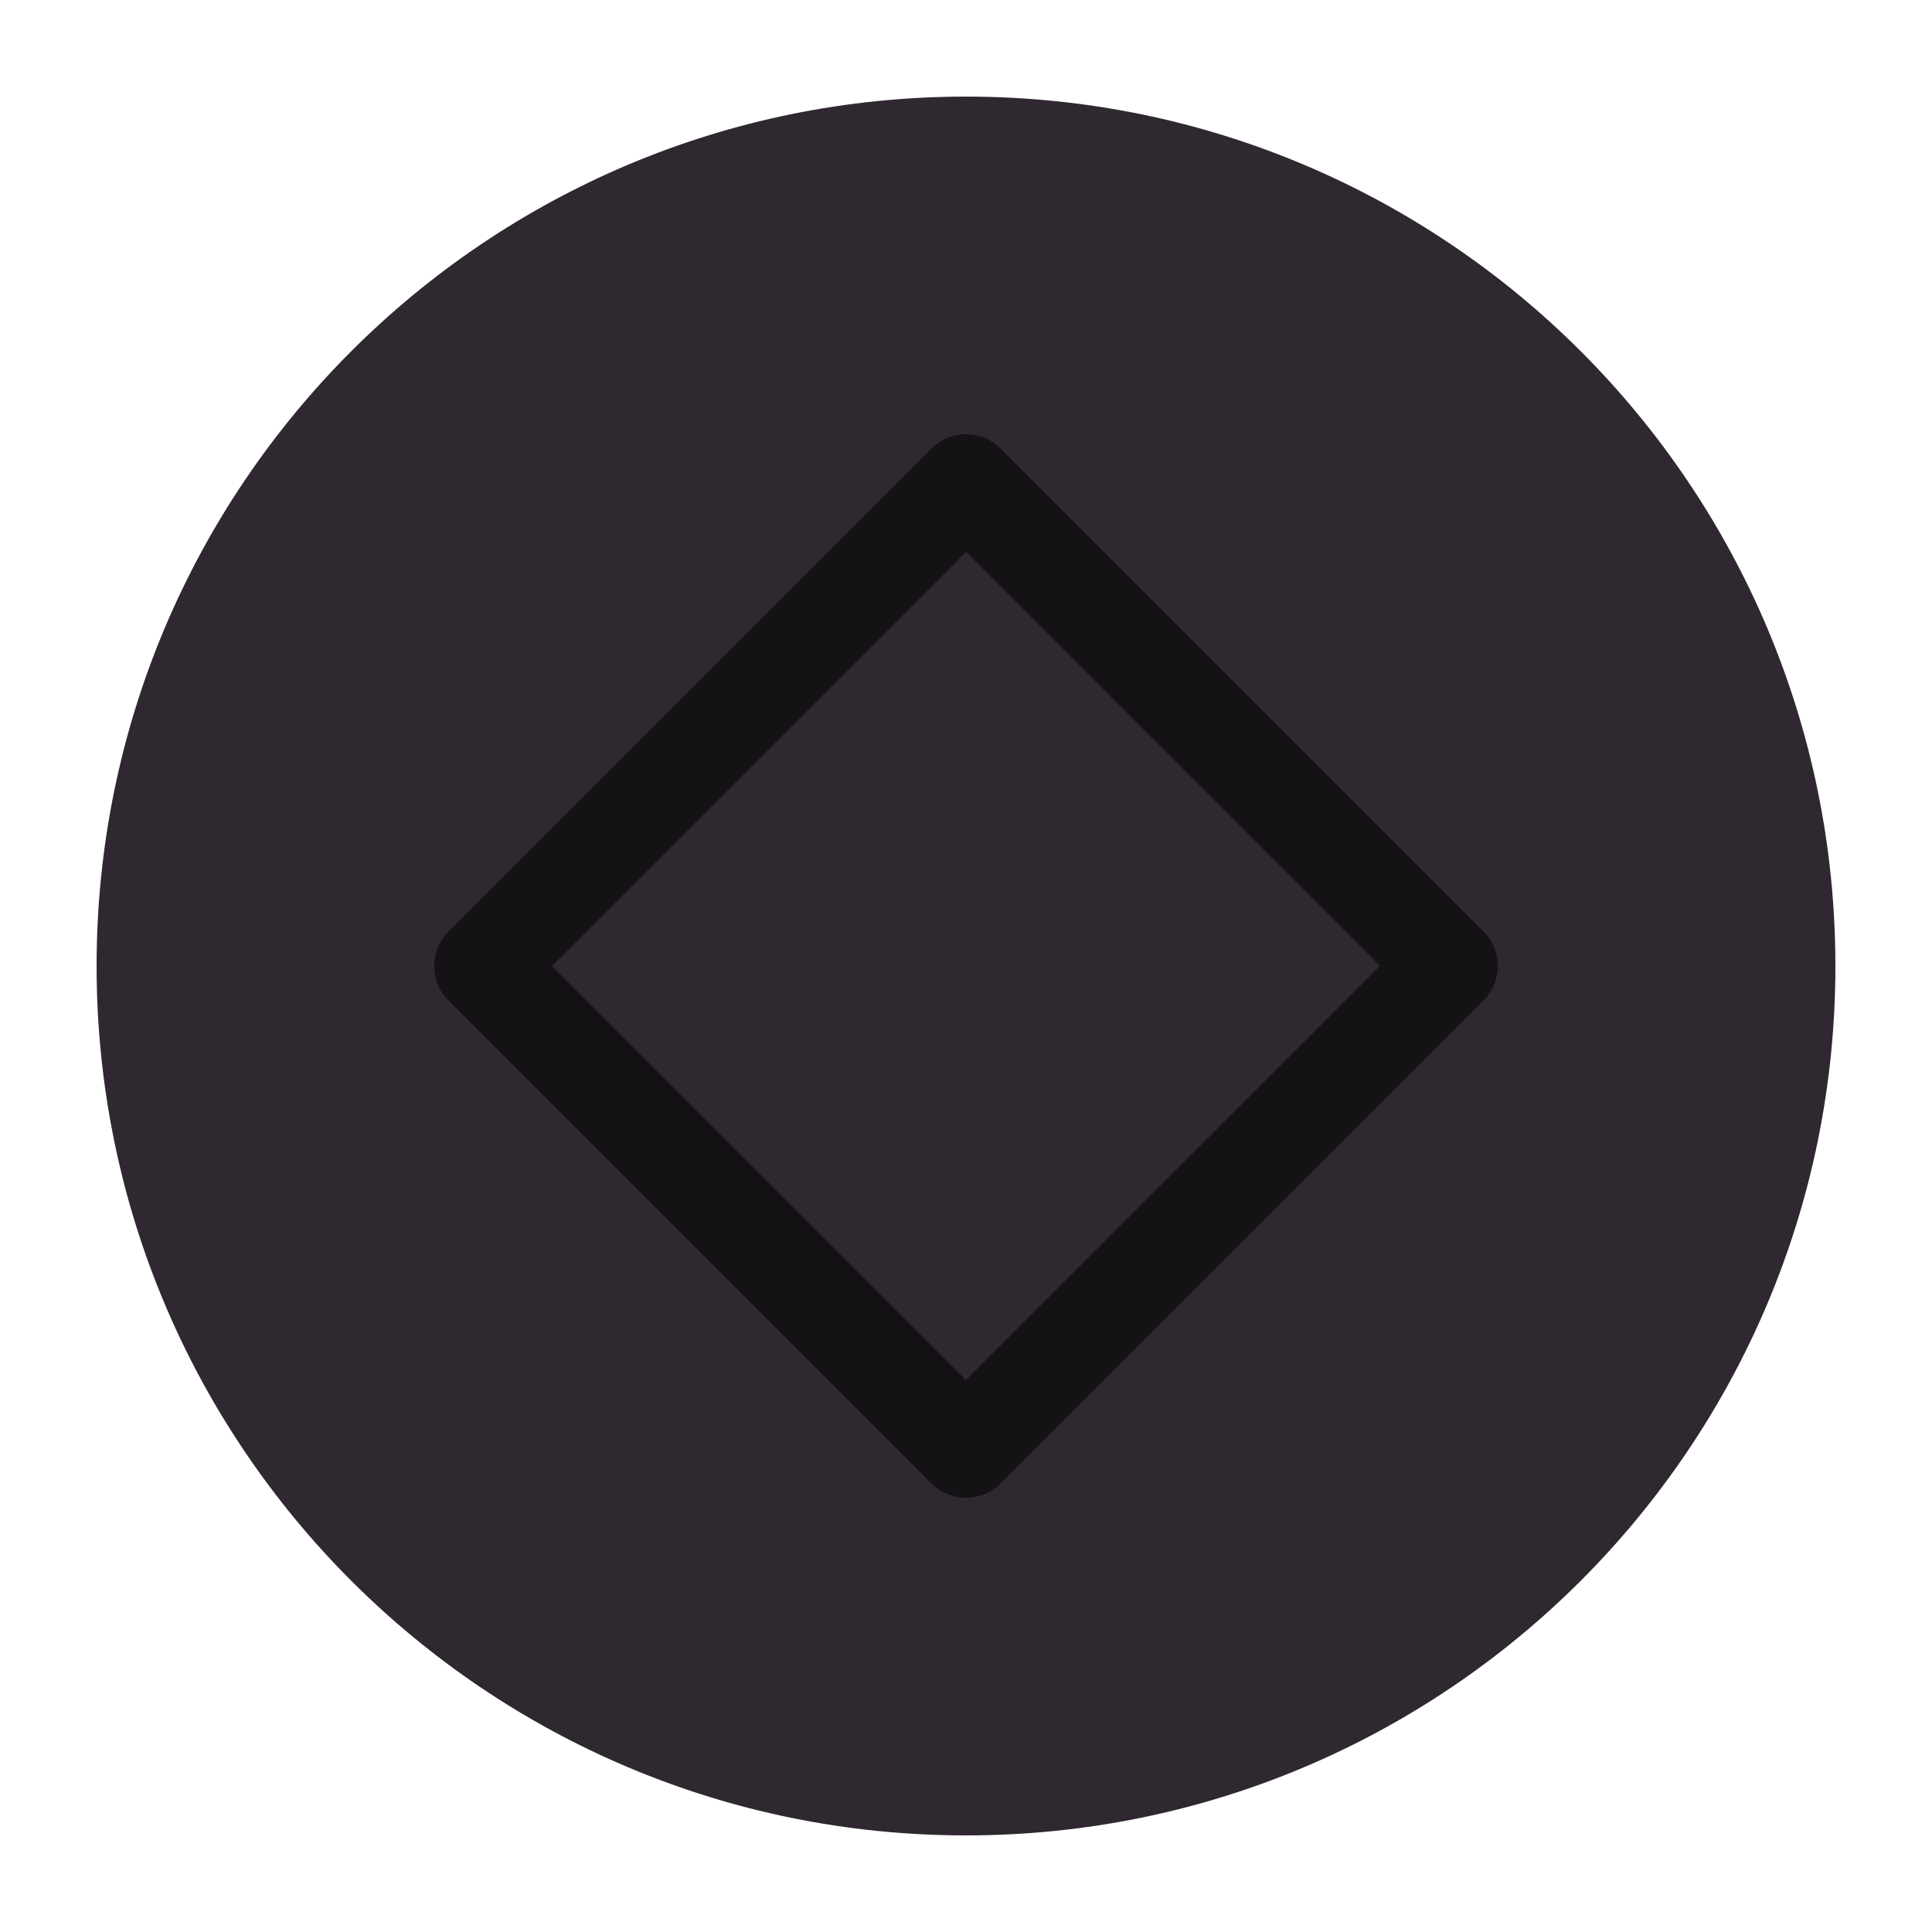
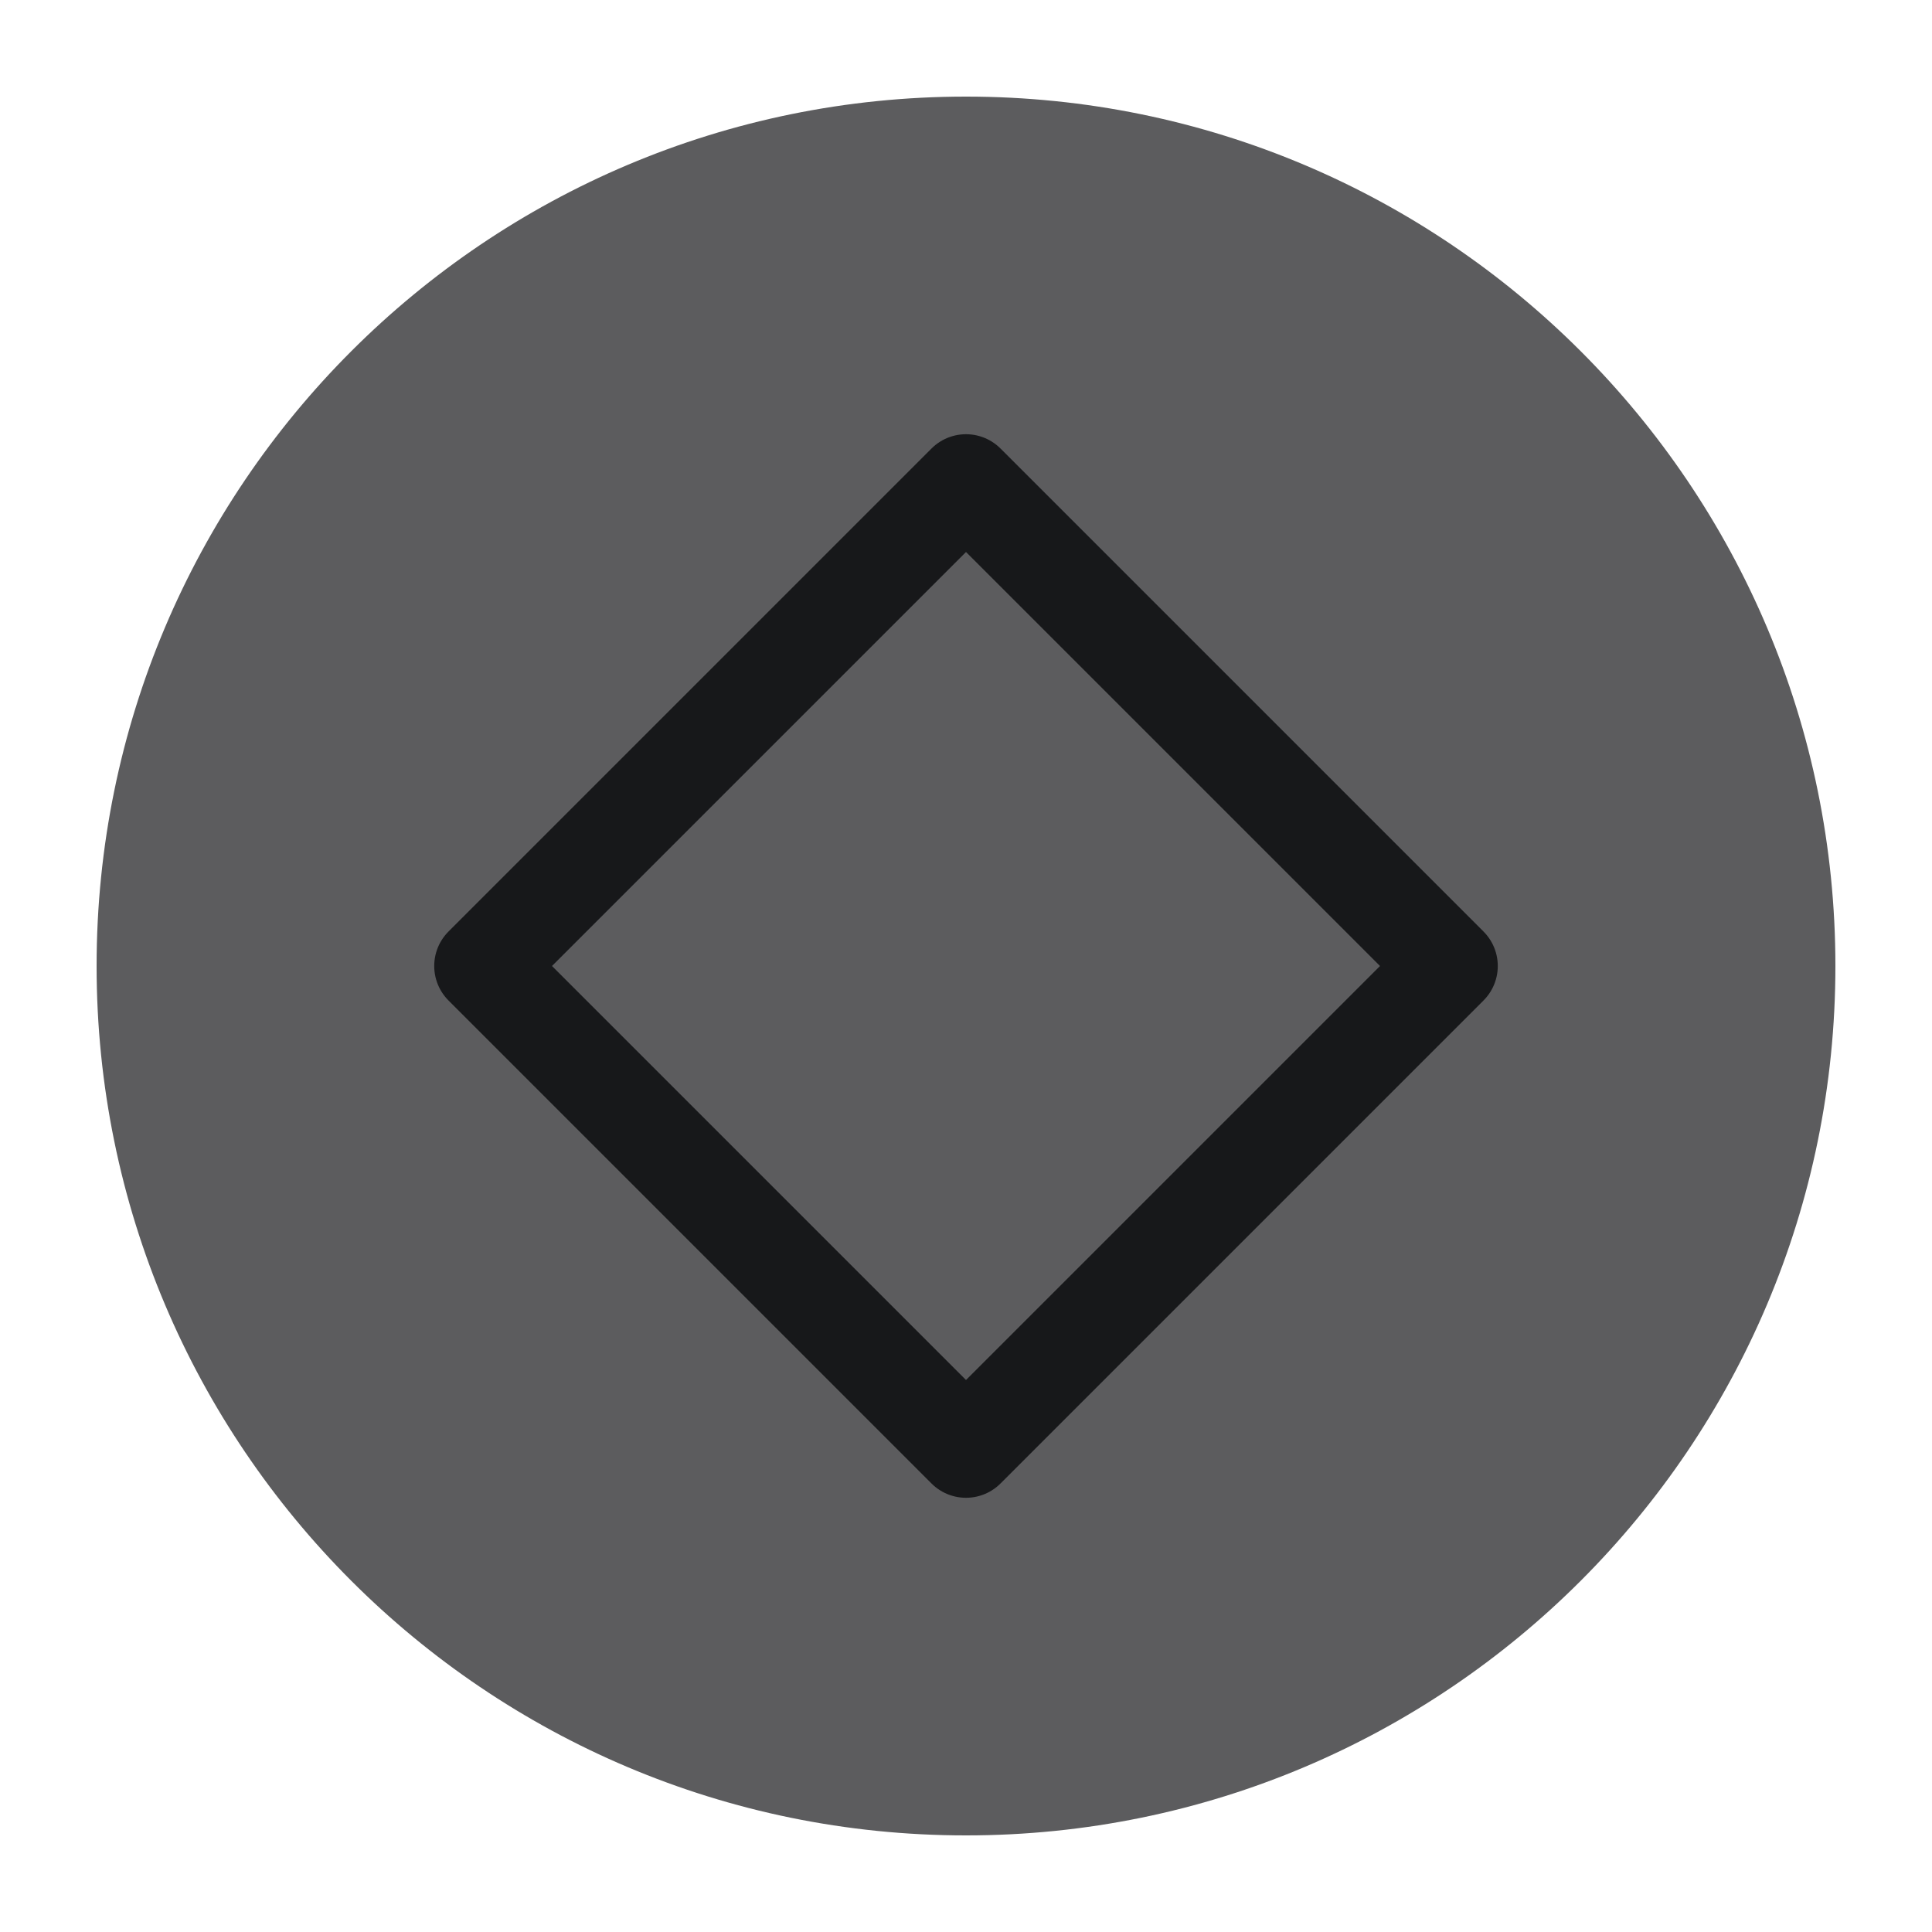
<svg xmlns="http://www.w3.org/2000/svg" viewBox="0 0 50 50" version="1.2" baseProfile="tiny">
  <defs>
</defs>
  <g fill="none" stroke="black" stroke-width="1" fill-rule="evenodd" stroke-linecap="square" stroke-linejoin="bevel">
    <g fill="none" stroke="#000000" stroke-opacity="1" stroke-width="1" stroke-linecap="square" stroke-linejoin="bevel" transform="matrix(1,0,0,1,0,0)" font-family="Noto Sans" font-size="10" font-weight="400" font-style="normal">
</g>
-     <g fill="#2f2830" fill-opacity="1" stroke="none" transform="matrix(2.5,0,0,2.5,2.5,2.5)" font-family="Noto Sans" font-size="10" font-weight="400" font-style="normal">
+     <g fill="#5c5c5e" fill-opacity="1" stroke="none" transform="matrix(2.5,0,0,2.5,2.5,2.5)" font-family="Noto Sans" font-size="10" font-weight="400" font-style="normal">
      <circle cx="9" cy="9" r="9" />
    </g>
-     <g fill="none" stroke="#141215" stroke-opacity="1" stroke-width="1.01" stroke-linecap="round" stroke-linejoin="round" transform="matrix(2.5,0,0,2.5,2.5,2.5)" font-family="Noto Sans" font-size="10" font-weight="400" font-style="normal">
+     <g fill="none" stroke="#17181a" stroke-opacity="1" stroke-width="1.01" stroke-linecap="round" stroke-linejoin="round" transform="matrix(2.5,0,0,2.5,2.5,2.5)" font-family="Noto Sans" font-size="10" font-weight="400" font-style="normal">
      <polygon fill-rule="evenodd" vector-effect="none" points="4,9 9,4 14,9 9,14 " />
    </g>
    <g fill="none" stroke="#000000" stroke-opacity="1" stroke-width="1" stroke-linecap="square" stroke-linejoin="bevel" transform="matrix(1,0,0,1,0,0)" font-family="Noto Sans" font-size="10" font-weight="400" font-style="normal">
</g>
  </g>
</svg>
